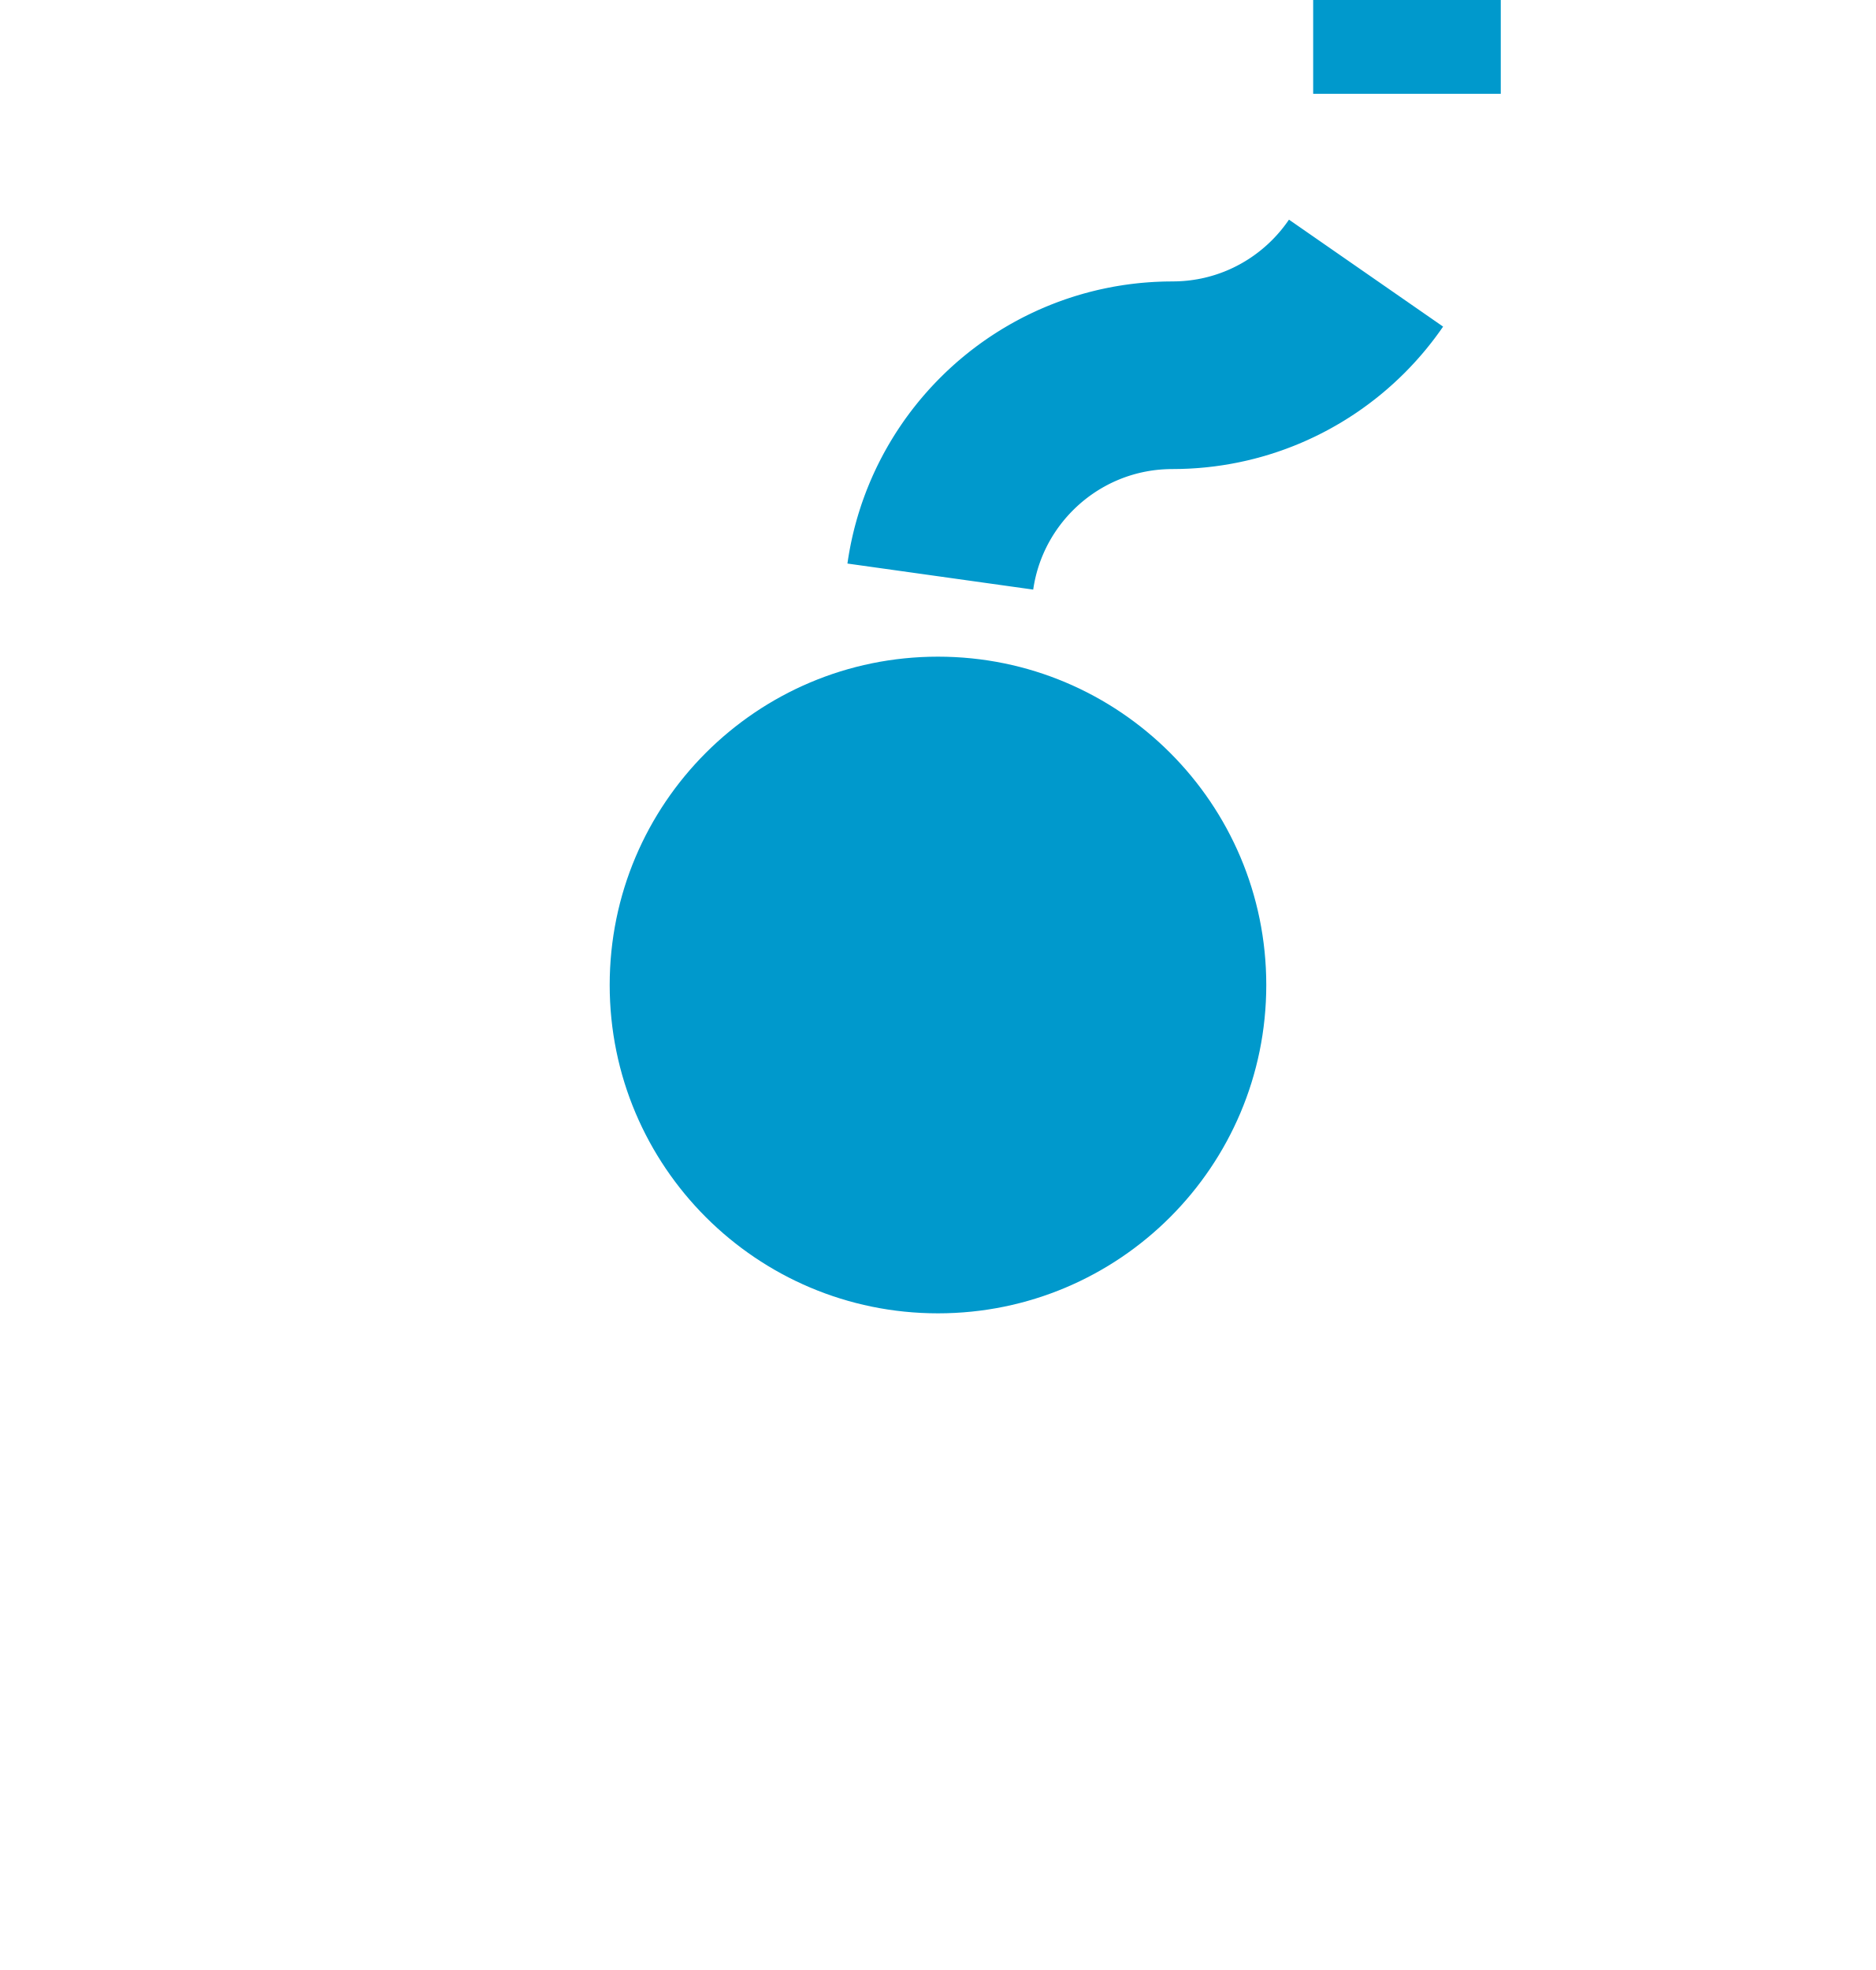
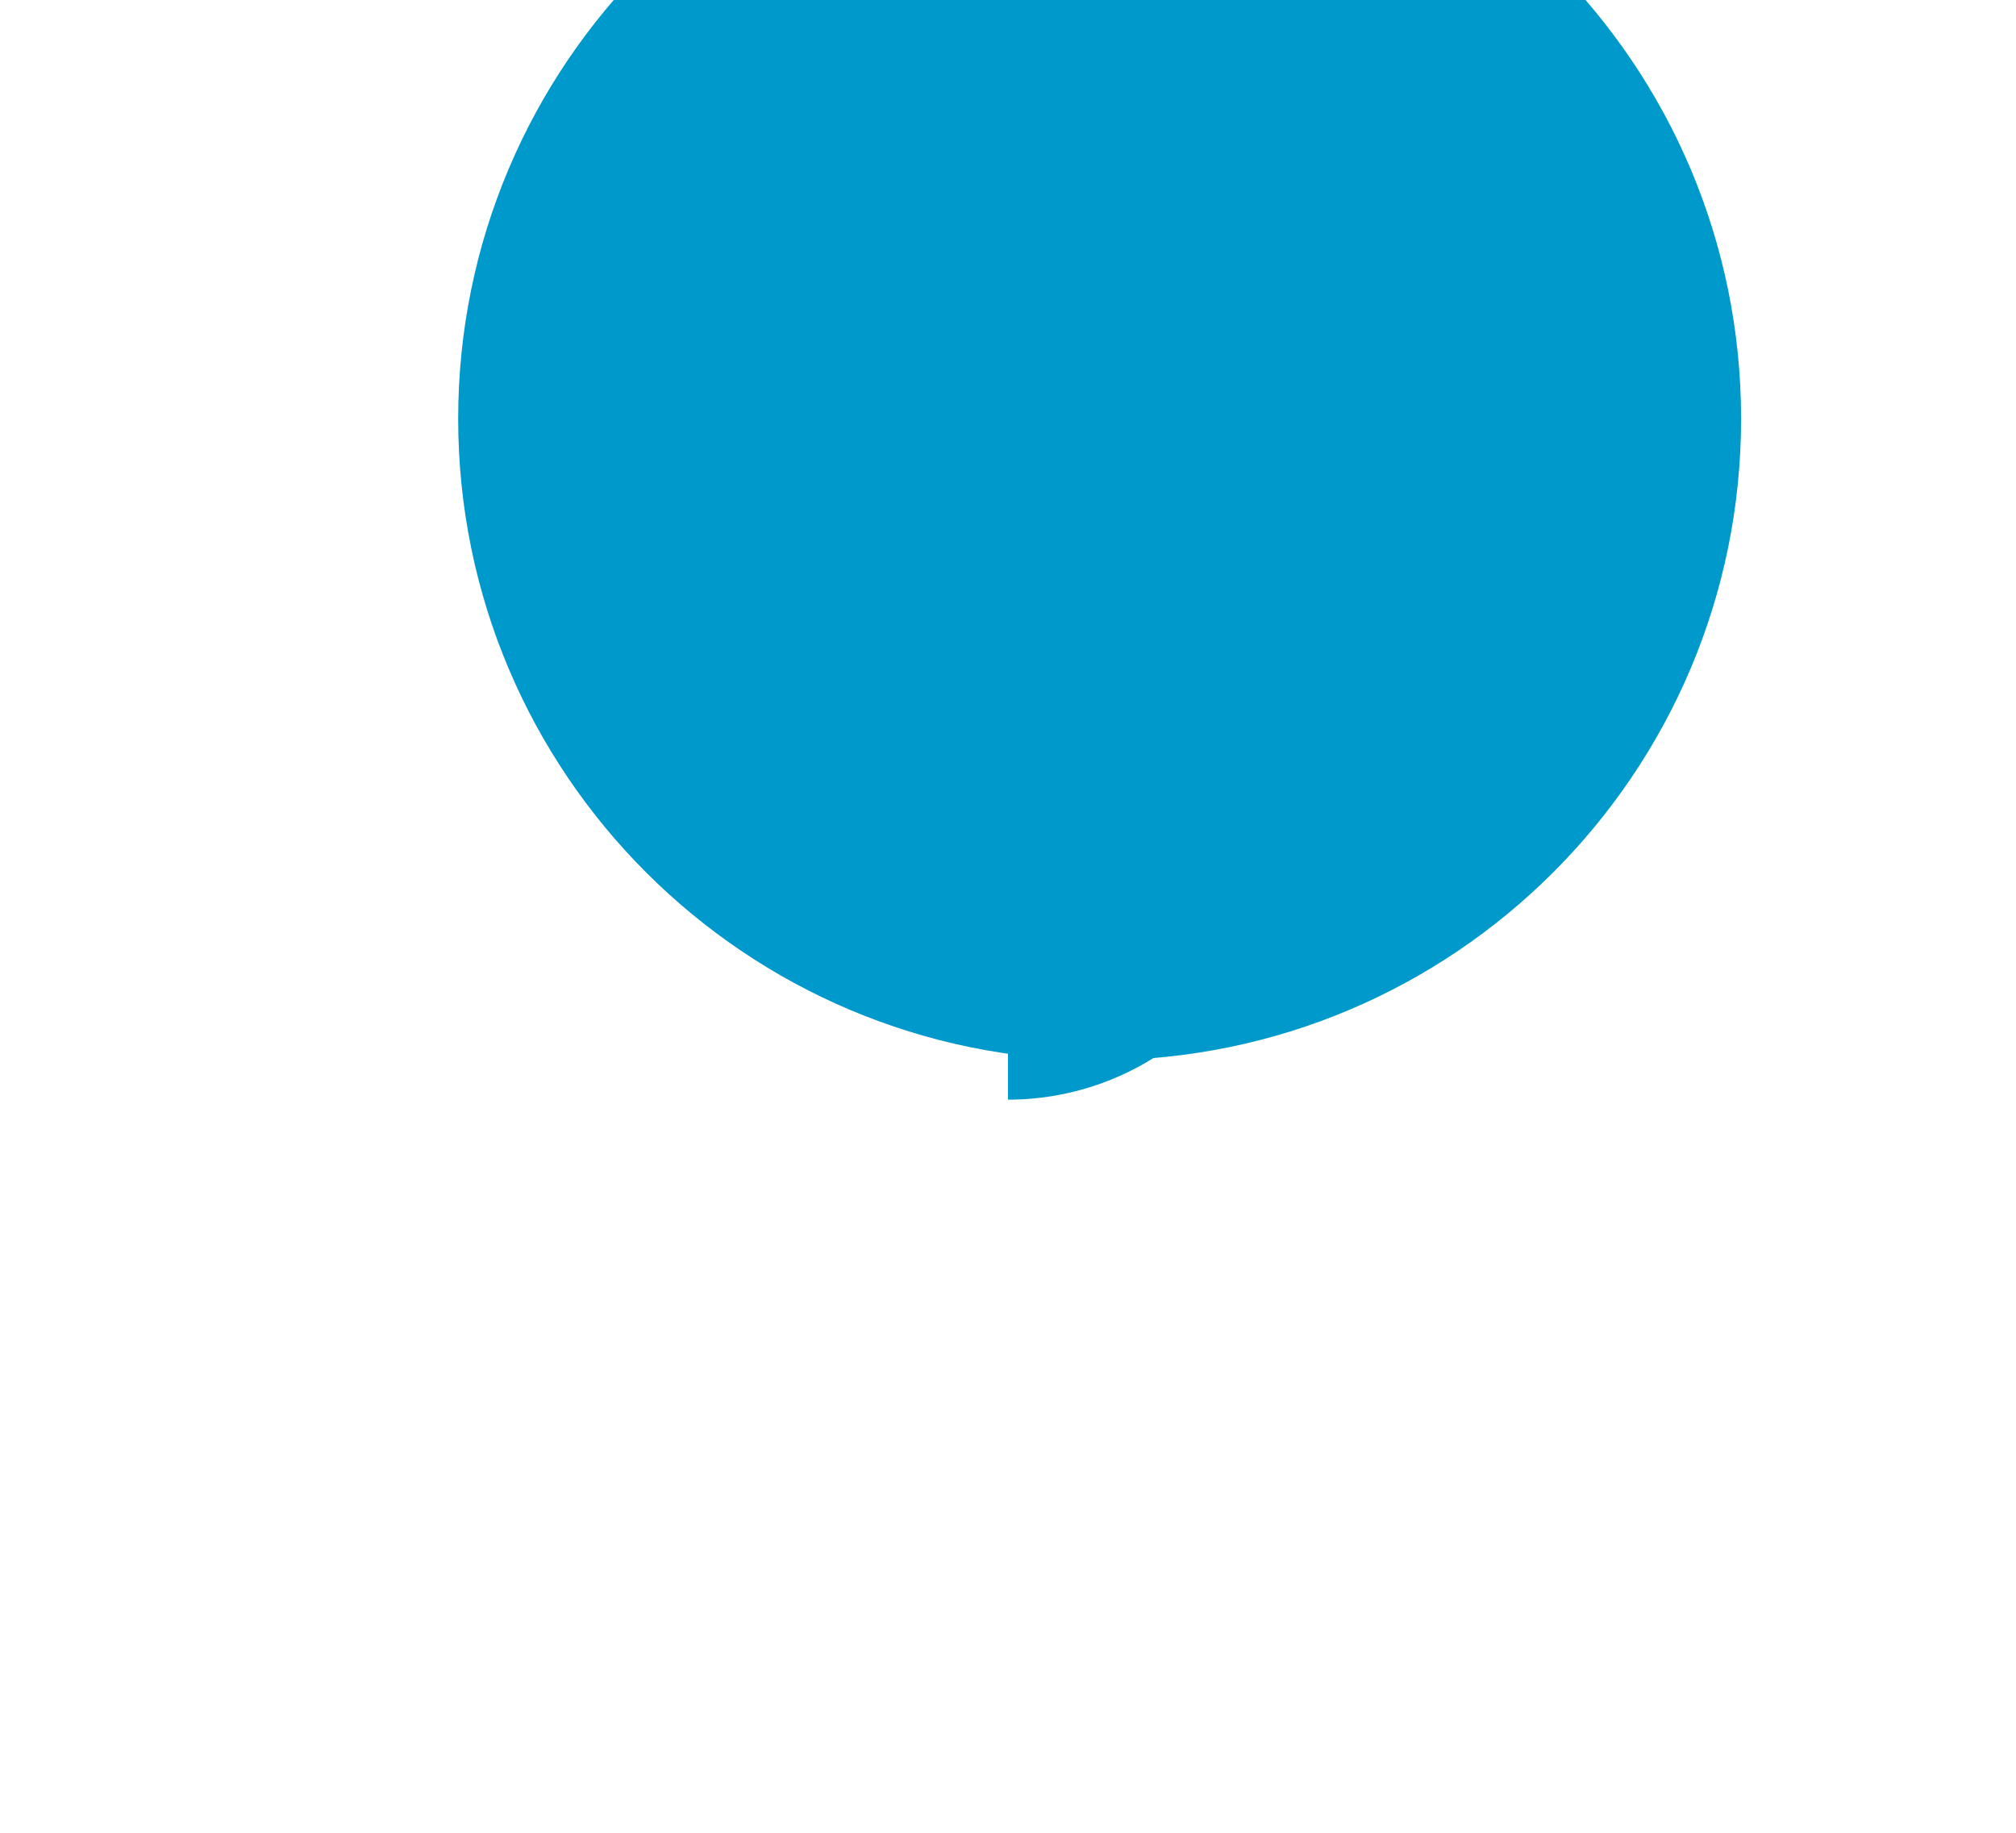
- <svg xmlns="http://www.w3.org/2000/svg" version="1.1" width="20px" height="21px" preserveAspectRatio="xMidYMin meet" viewBox="1151 3066  18 21">
-   <path d="M 1165 3005  L 1165 3067.5  A 2.5 2.5 0 0 1 1162.5 3070 A 2.5 2.5 0 0 0 1160 3072.5 L 1160 3078  " stroke-width="2" stroke-dasharray="6,2" stroke="#0099cc" fill="none" />
-   <path d="M 1160 3073  A 3.5 3.5 0 0 0 1156.5 3076.5 A 3.5 3.5 0 0 0 1160 3080 A 3.5 3.5 0 0 0 1163.5 3076.5 A 3.5 3.5 0 0 0 1160 3073 Z " fill-rule="nonzero" fill="#0099cc" stroke="none" />
+ <svg xmlns="http://www.w3.org/2000/svg" version="1.1" width="11px" height="10px" preserveAspectRatio="xMinYMid meet" viewBox="1124 3024  11 8">
+   <path d="M 1134 2953  L 1134 3010  A 2 2 0 0 1 1132 3012 A 2 2 0 0 0 1130 3014 L 1130 3027.5  A 0.5 0.5 0 0 1 1129.5 3028 " stroke-width="2" stroke-dasharray="6,2" stroke="#0099cc" fill="none" />
+   <path d="M 1130 3021.785  A 3.5 3.5 0 0 0 1126.5 3025.285 A 3.5 3.5 0 0 0 1130 3028.785 A 3.5 3.5 0 0 0 1133.5 3025.285 A 3.5 3.5 0 0 0 1130 3021.785 Z " fill-rule="nonzero" fill="#0099cc" stroke="none" />
</svg>
